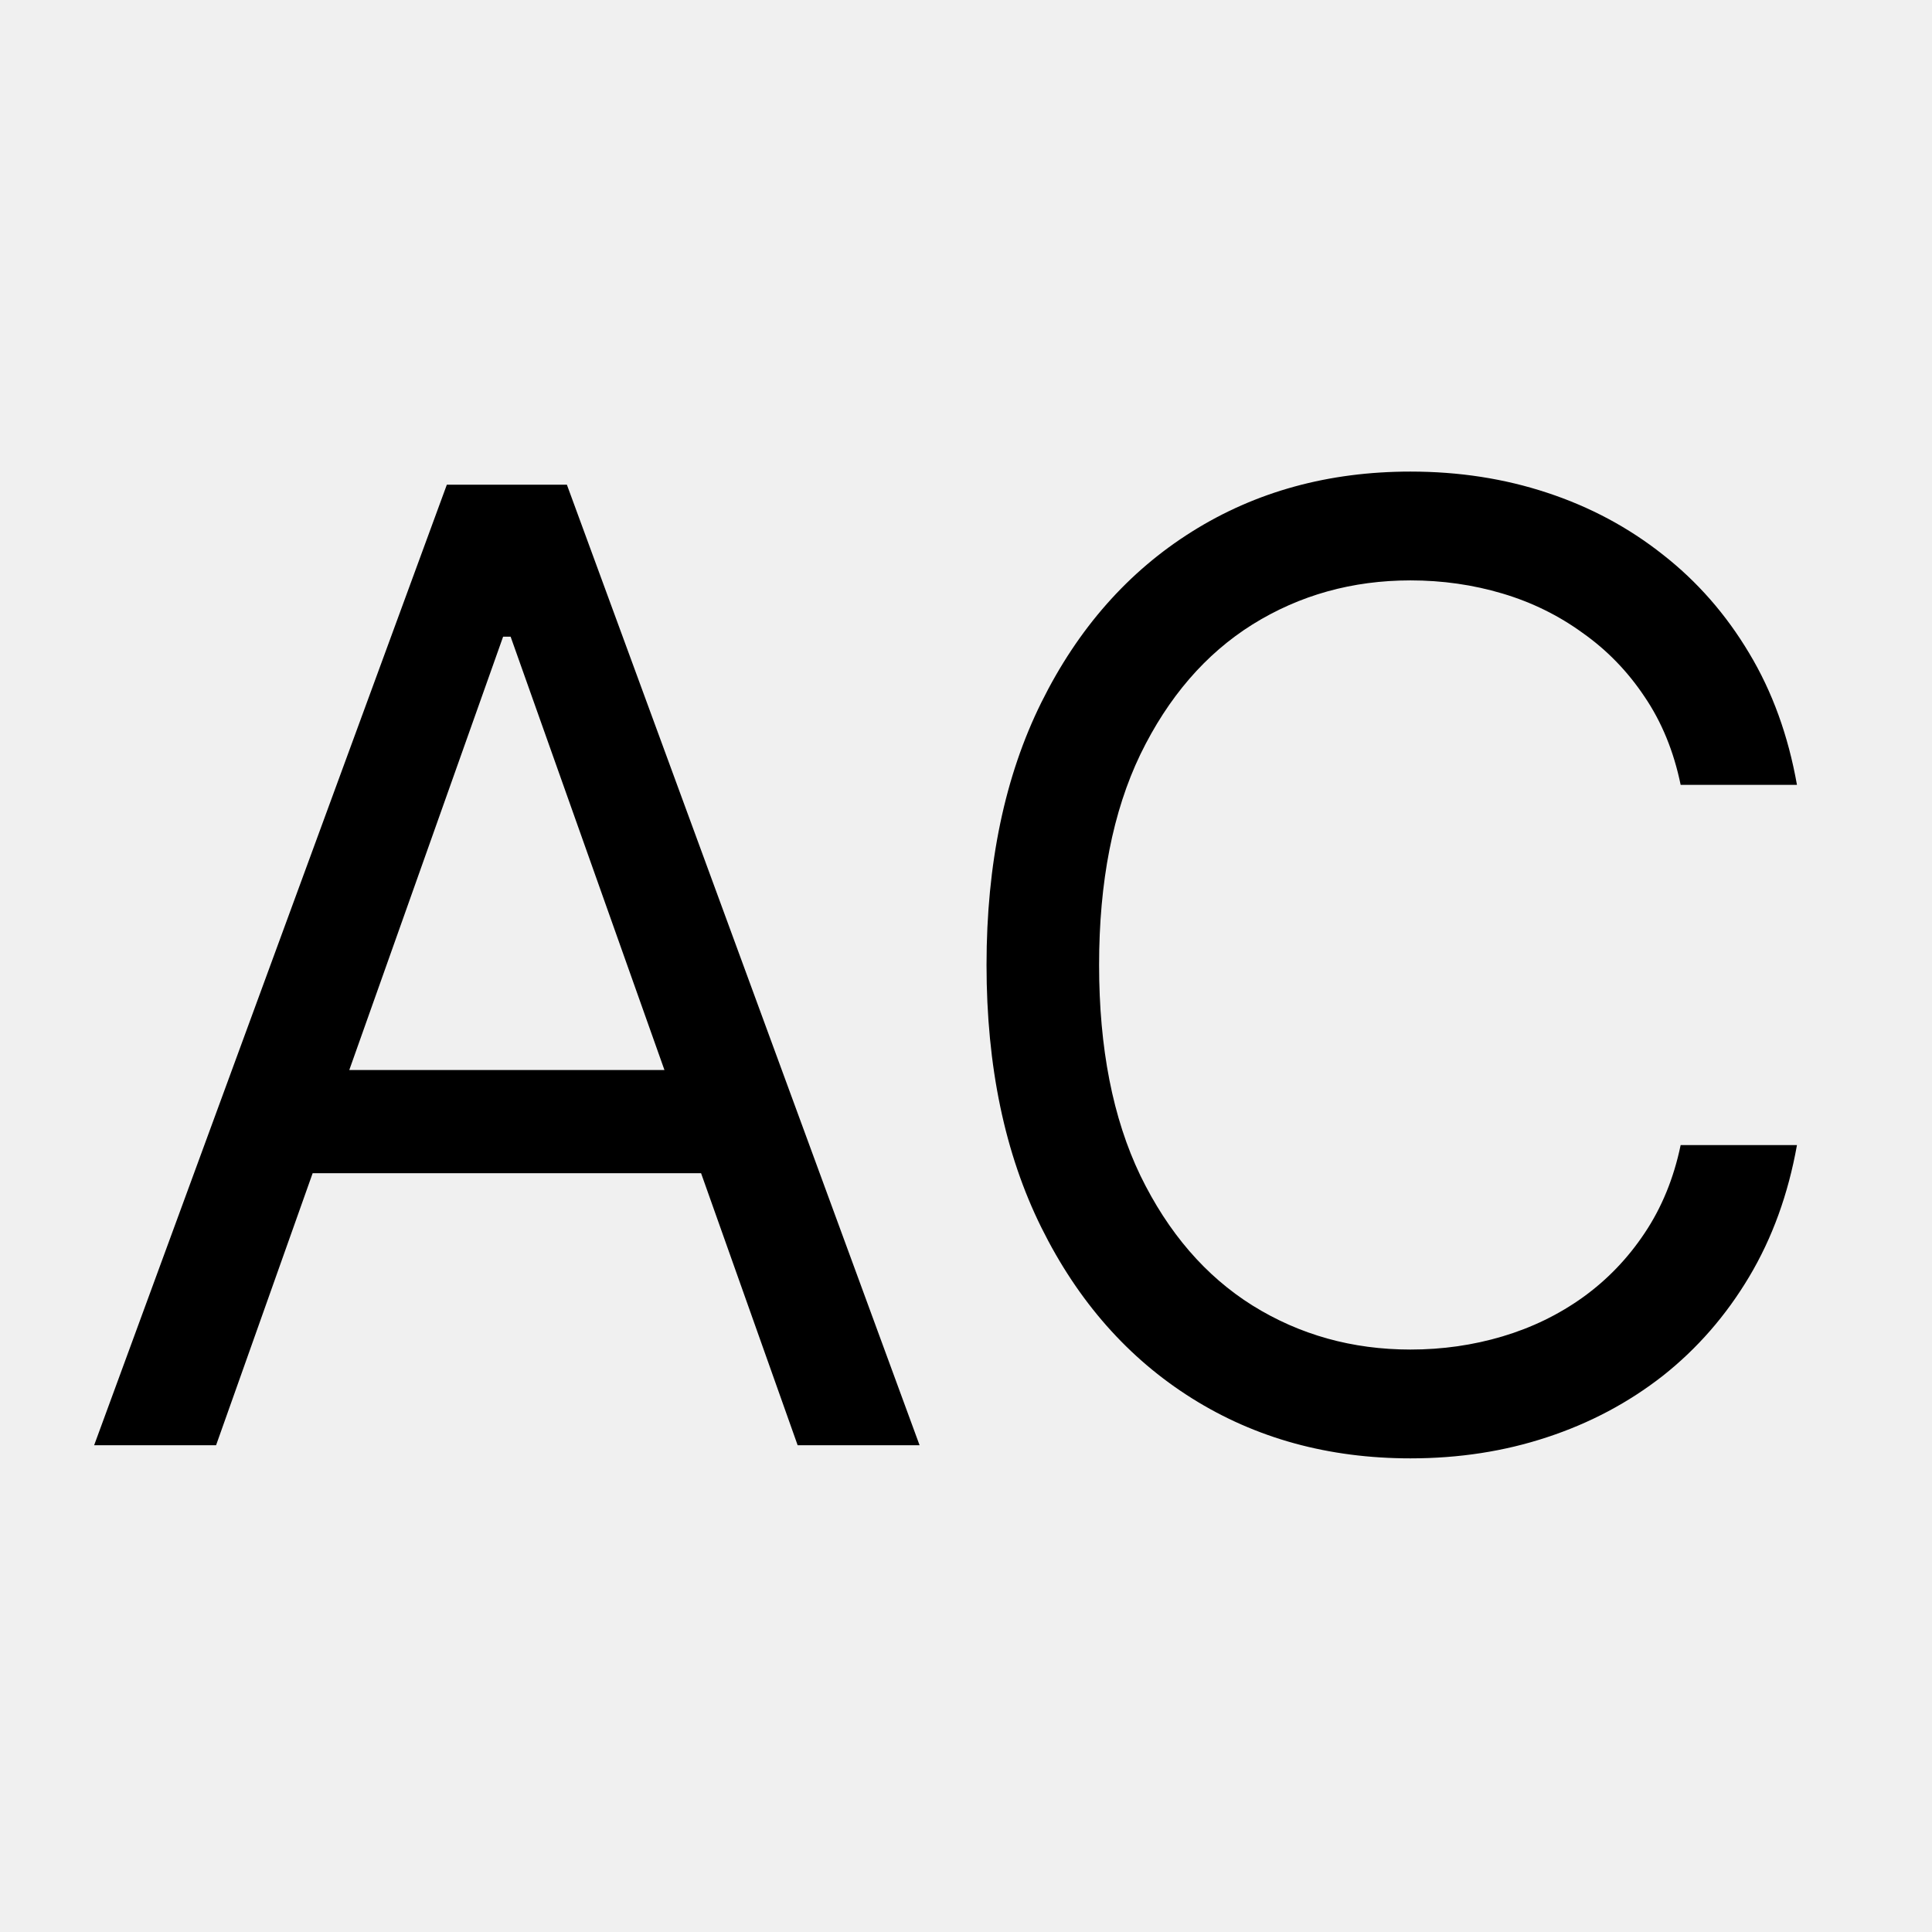
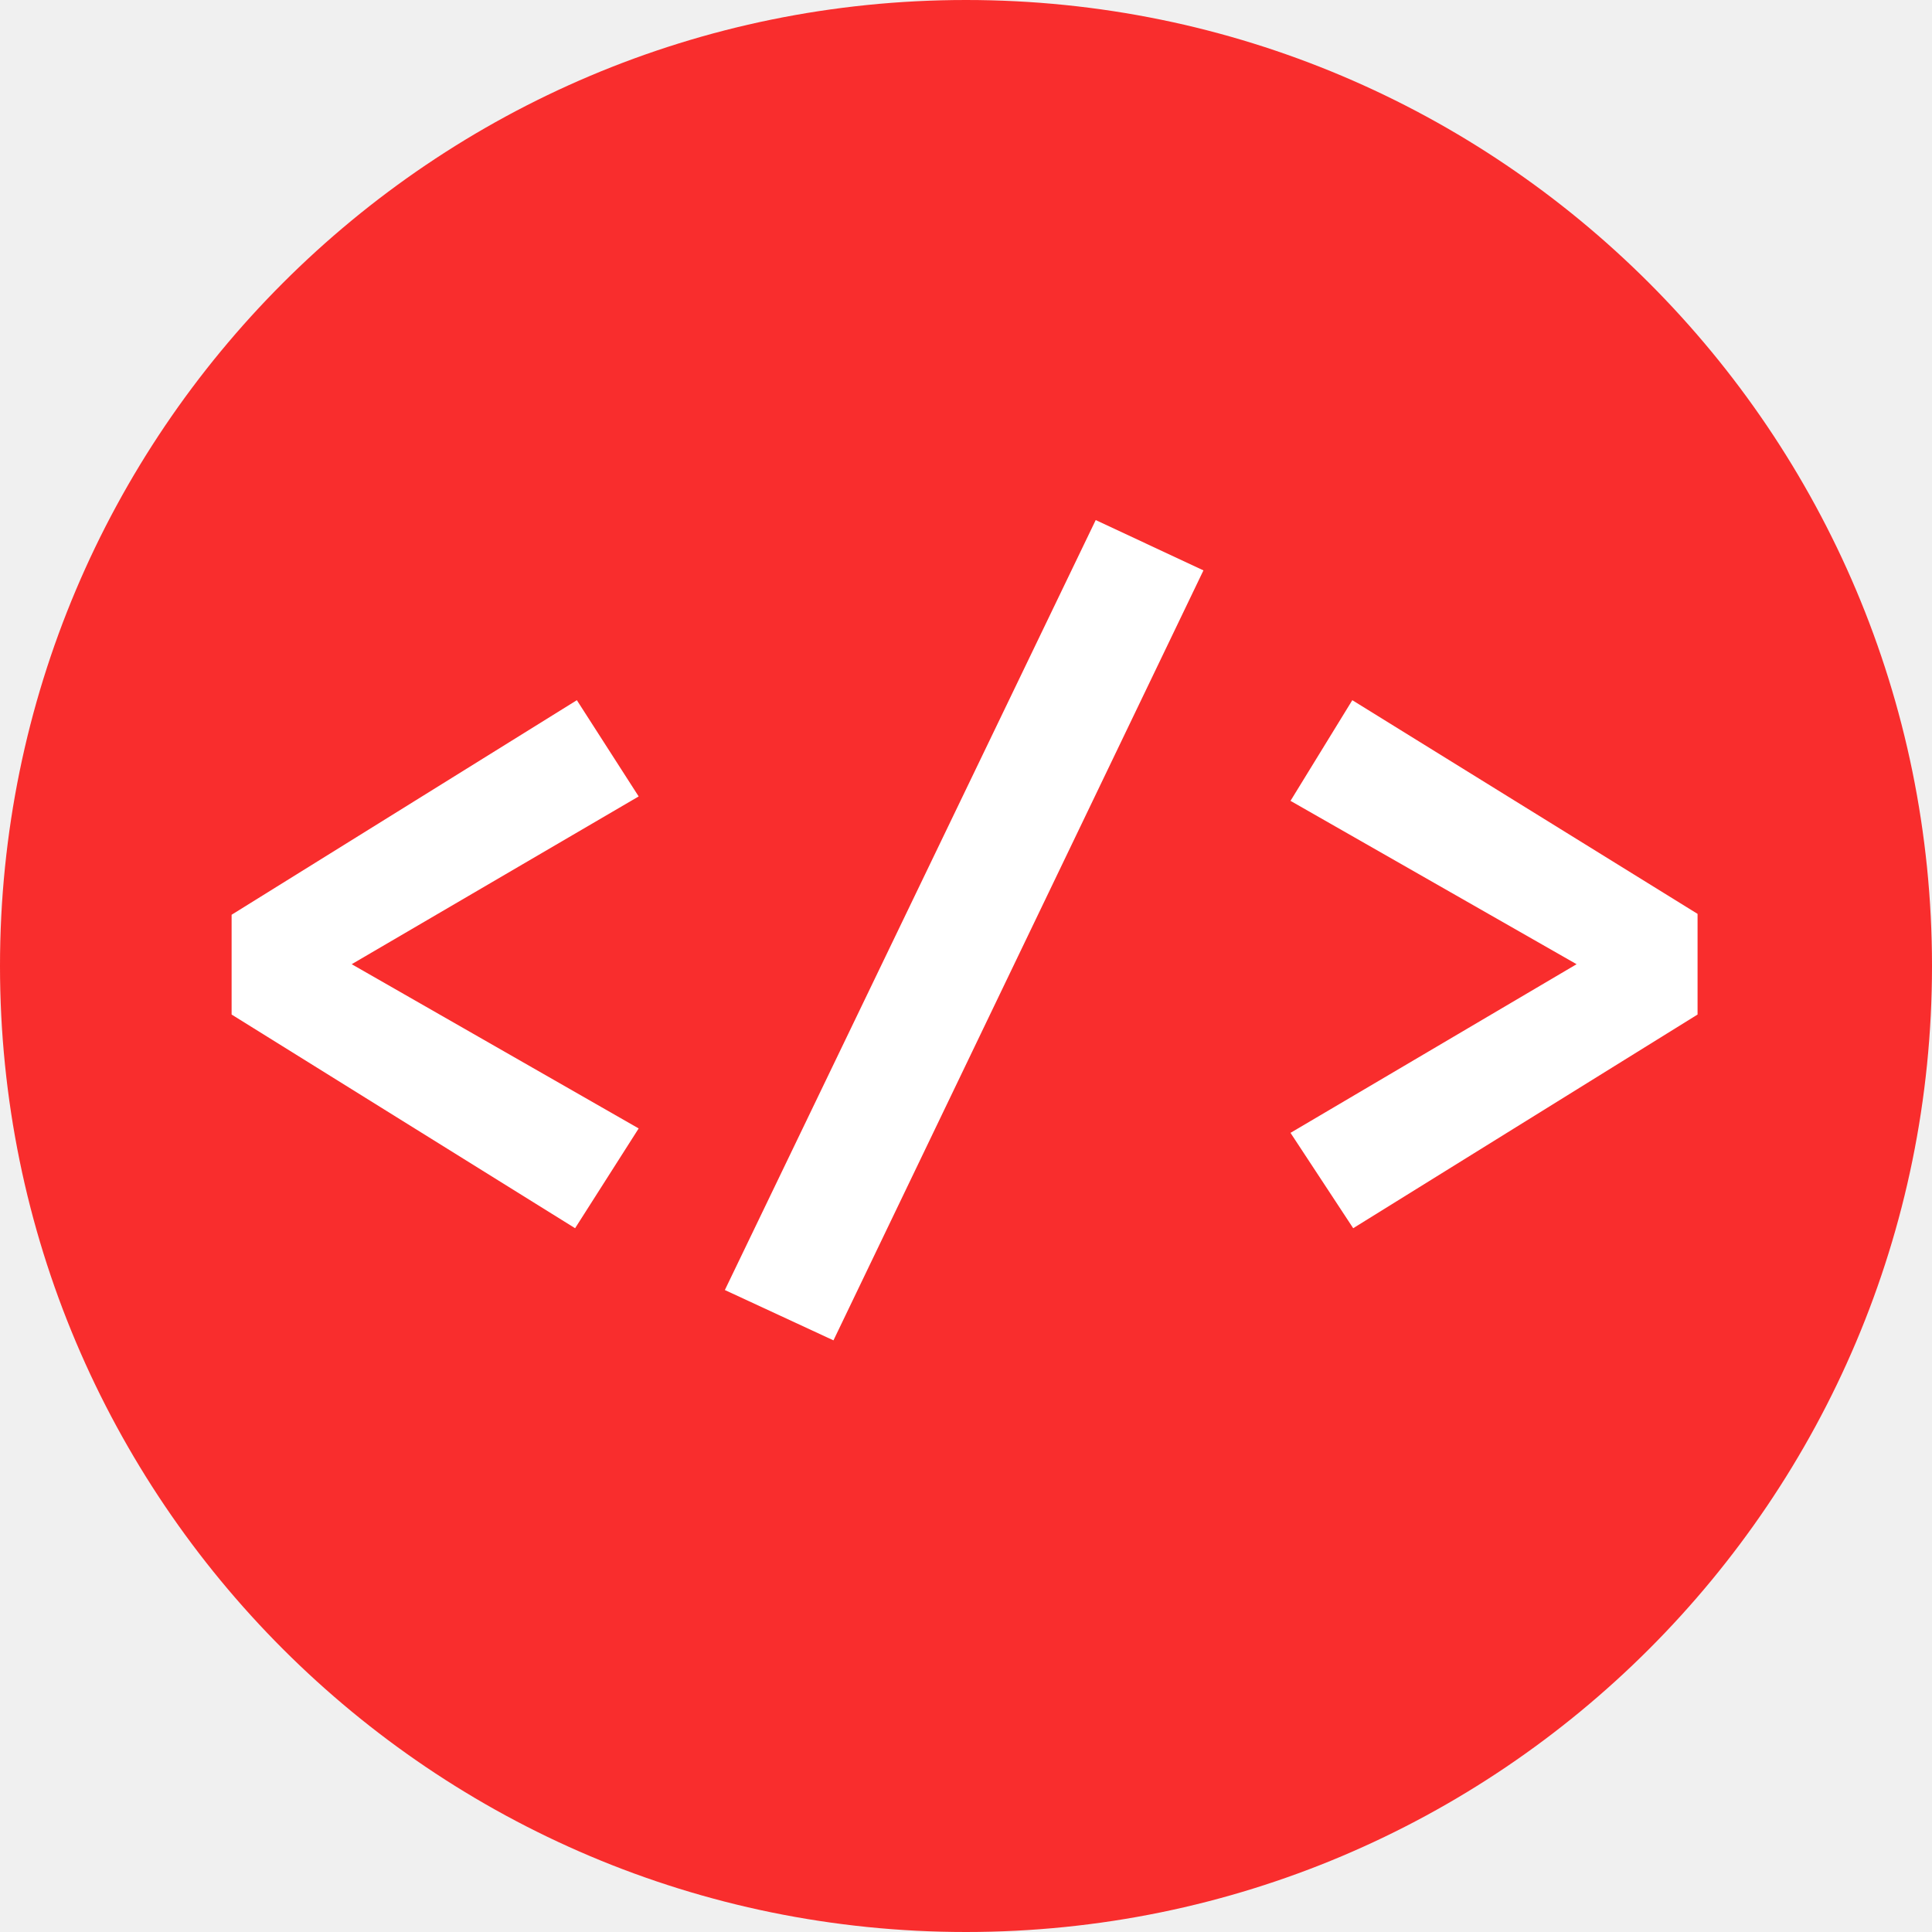
<svg xmlns="http://www.w3.org/2000/svg" width="512" height="512" viewBox="0 0 512 512" fill="none">
-   <path d="M57.264 383H24.949L118.415 128.455H150.233L243.699 383H211.384L135.318 168.724H133.33L57.264 383ZM69.196 283.568H199.452V310.912H69.196V283.568ZM476.214 208H445.39C443.567 199.134 440.377 191.345 435.82 184.634C431.345 177.922 425.877 172.287 419.414 167.73C413.033 163.09 405.949 159.61 398.16 157.29C390.371 154.97 382.251 153.81 373.799 153.81C358.387 153.81 344.425 157.704 331.914 165.493C319.485 173.282 309.583 184.758 302.208 199.921C294.917 215.085 291.271 233.687 291.271 255.727C291.271 277.768 294.917 296.37 302.208 311.533C309.583 326.697 319.485 338.173 331.914 345.962C344.425 353.75 358.387 357.645 373.799 357.645C382.251 357.645 390.371 356.485 398.16 354.165C405.949 351.845 413.033 348.406 419.414 343.849C425.877 339.209 431.345 333.533 435.82 326.821C440.377 320.027 443.567 312.238 445.39 303.455H476.214C473.894 316.464 469.668 328.105 463.536 338.38C457.405 348.655 449.782 357.396 440.667 364.605C431.553 371.731 421.319 377.158 409.968 380.887C398.699 384.616 386.642 386.48 373.799 386.48C352.09 386.48 332.784 381.177 315.88 370.571C298.977 359.965 285.678 344.884 275.983 325.33C266.289 305.775 261.441 282.574 261.441 255.727C261.441 228.881 266.289 205.68 275.983 186.125C285.678 166.57 298.977 151.49 315.88 140.884C332.784 130.277 352.09 124.974 373.799 124.974C386.642 124.974 398.699 126.839 409.968 130.567C421.319 134.296 431.553 139.765 440.667 146.974C449.782 154.1 457.405 162.8 463.536 173.075C469.668 183.266 473.894 194.908 476.214 208Z" fill="black" />
+   <g clip-path="url(#clip0_103_41)">
+     <circle cx="256" cy="256" r="256" fill="#F92D2D" />
+     <path d="M169.254 211.064L93.204 255.524L169.254 299.048L152.406 325.49L61.38 268.862V242.42L152.874 185.558L169.254 211.064ZM192.095 341.87L290.375 137.822L318.923 151.16L220.877 355.208L192.095 341.87ZM449.871 242.186V268.862L358.611 325.49L341.997 300.218L417.813 255.524L341.997 212.234L358.377 185.558L449.871 242.186Z" fill="white" />
+   </g>
+   <defs>
+     <clipPath id="clip0_103_41">
+       <rect width="512" height="512" fill="white" />
+     </clipPath>
+   </defs>
</svg>
